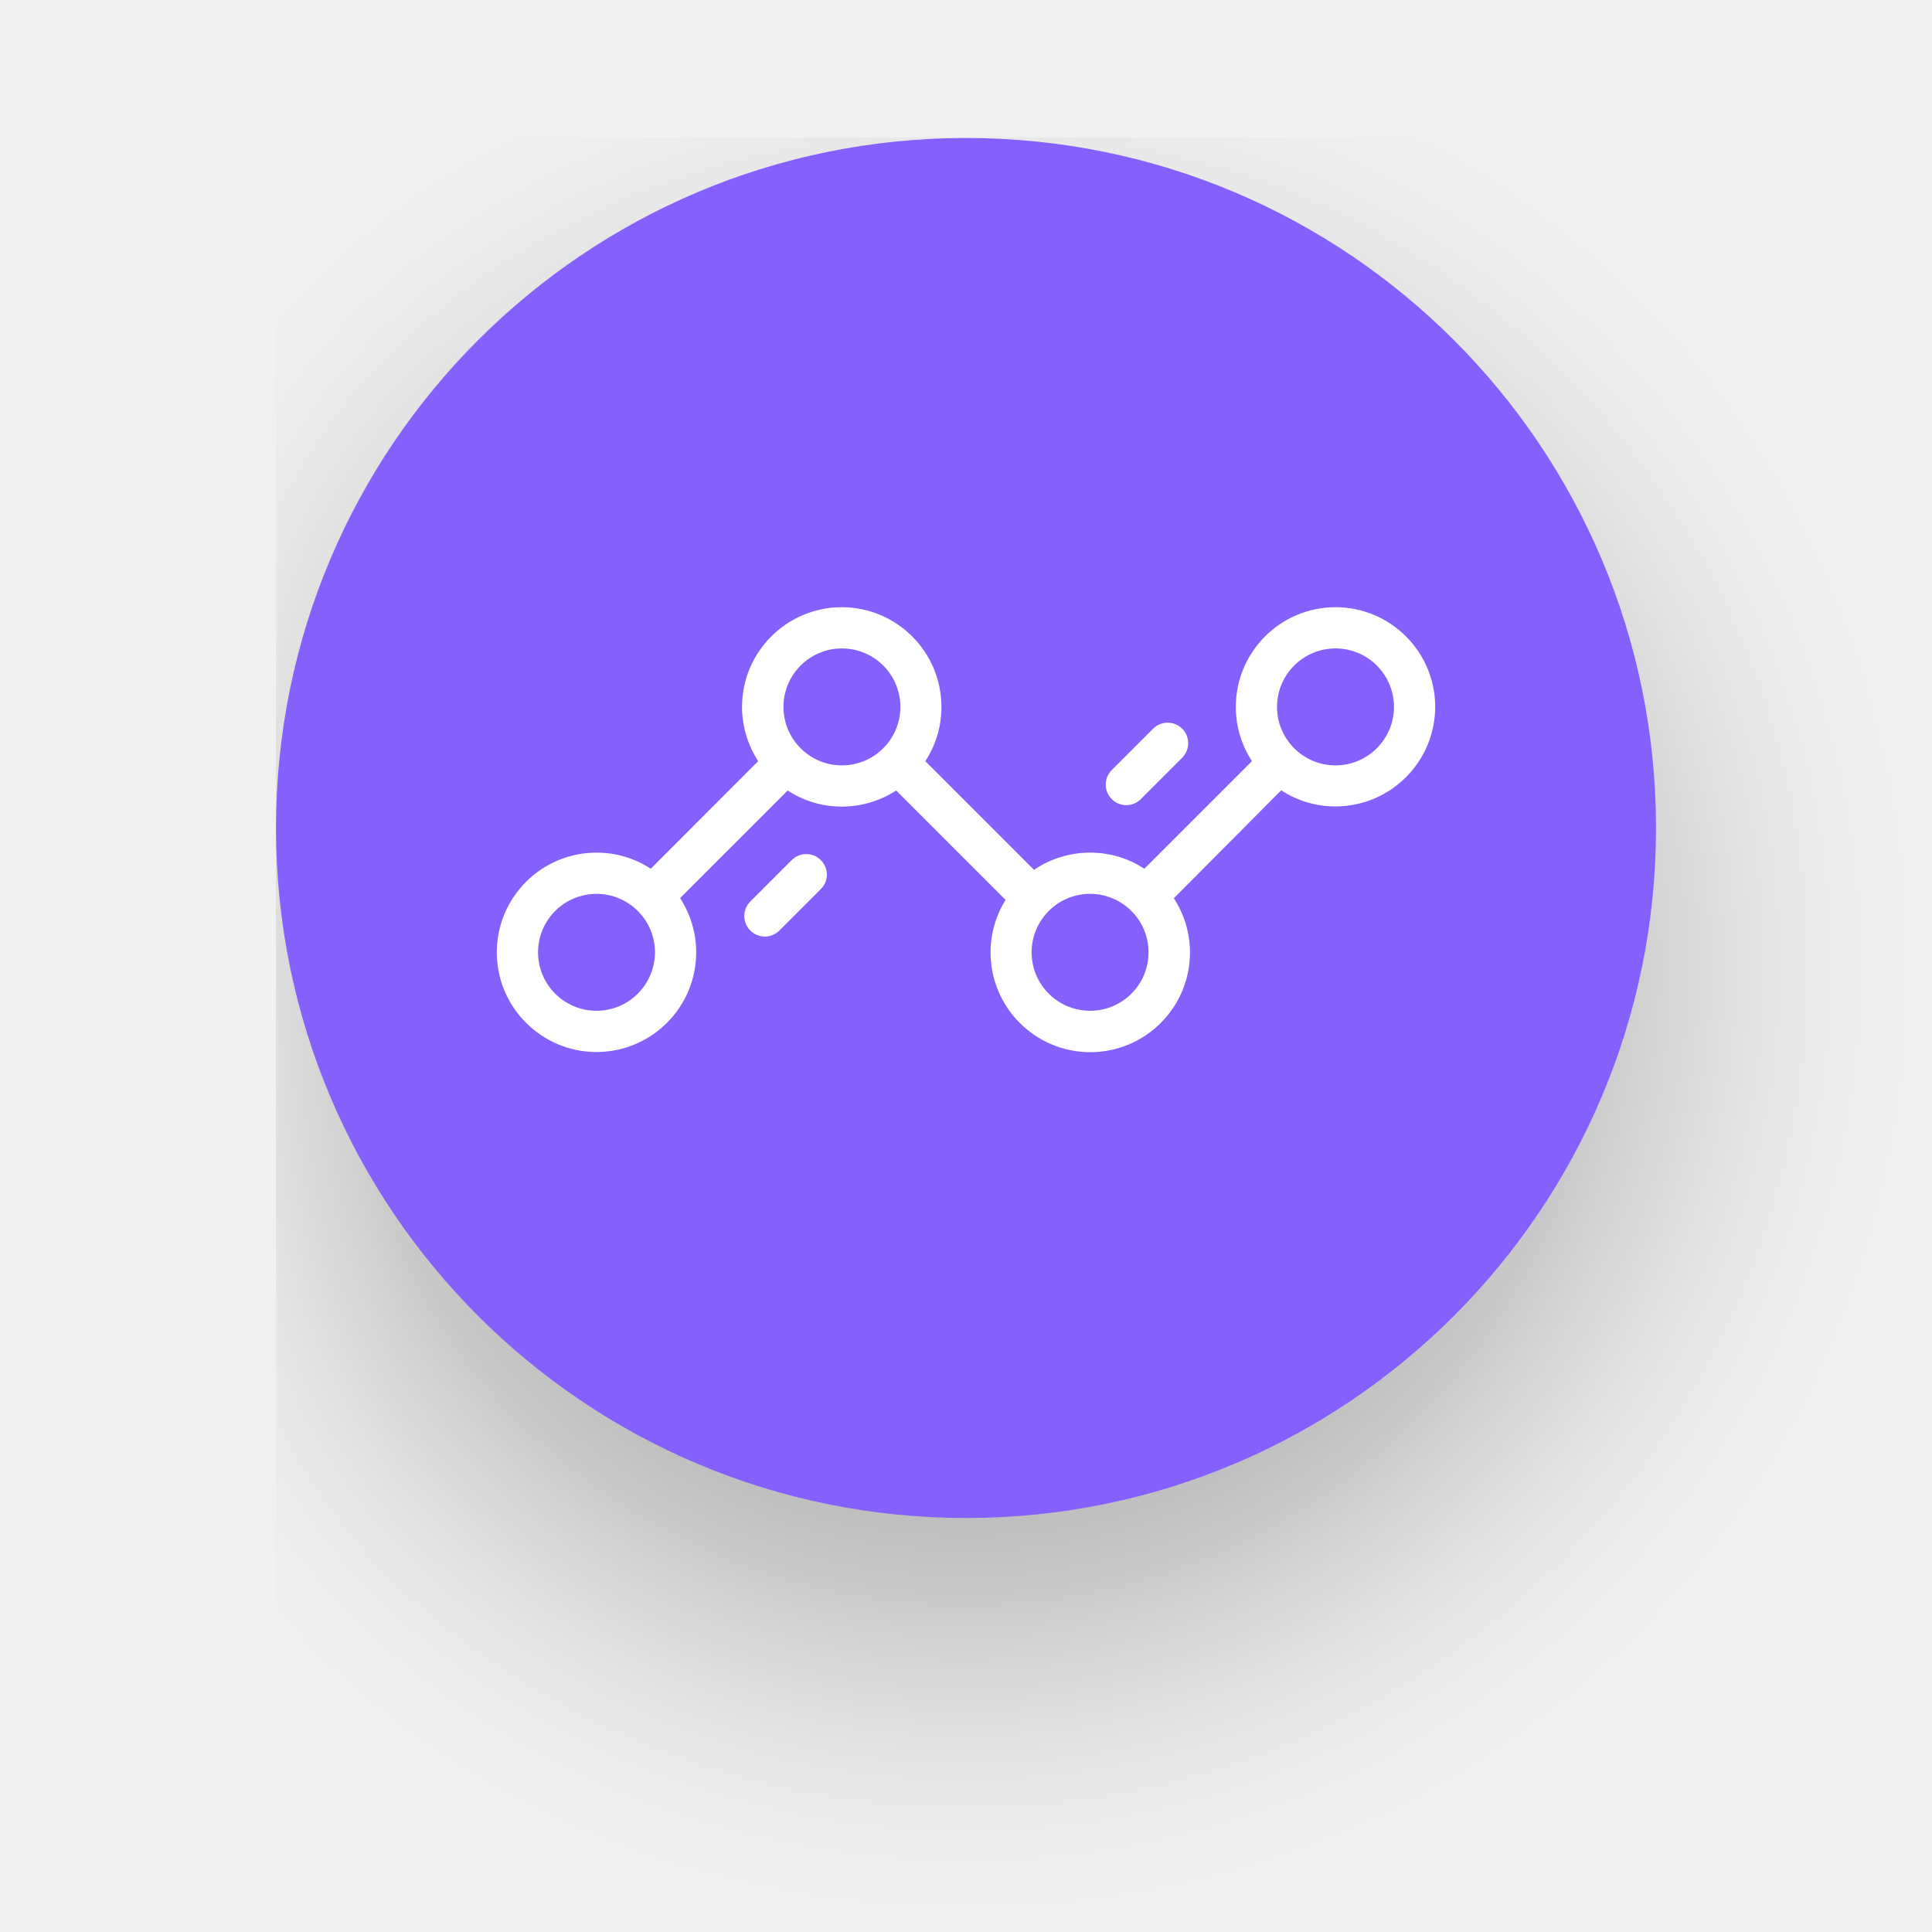
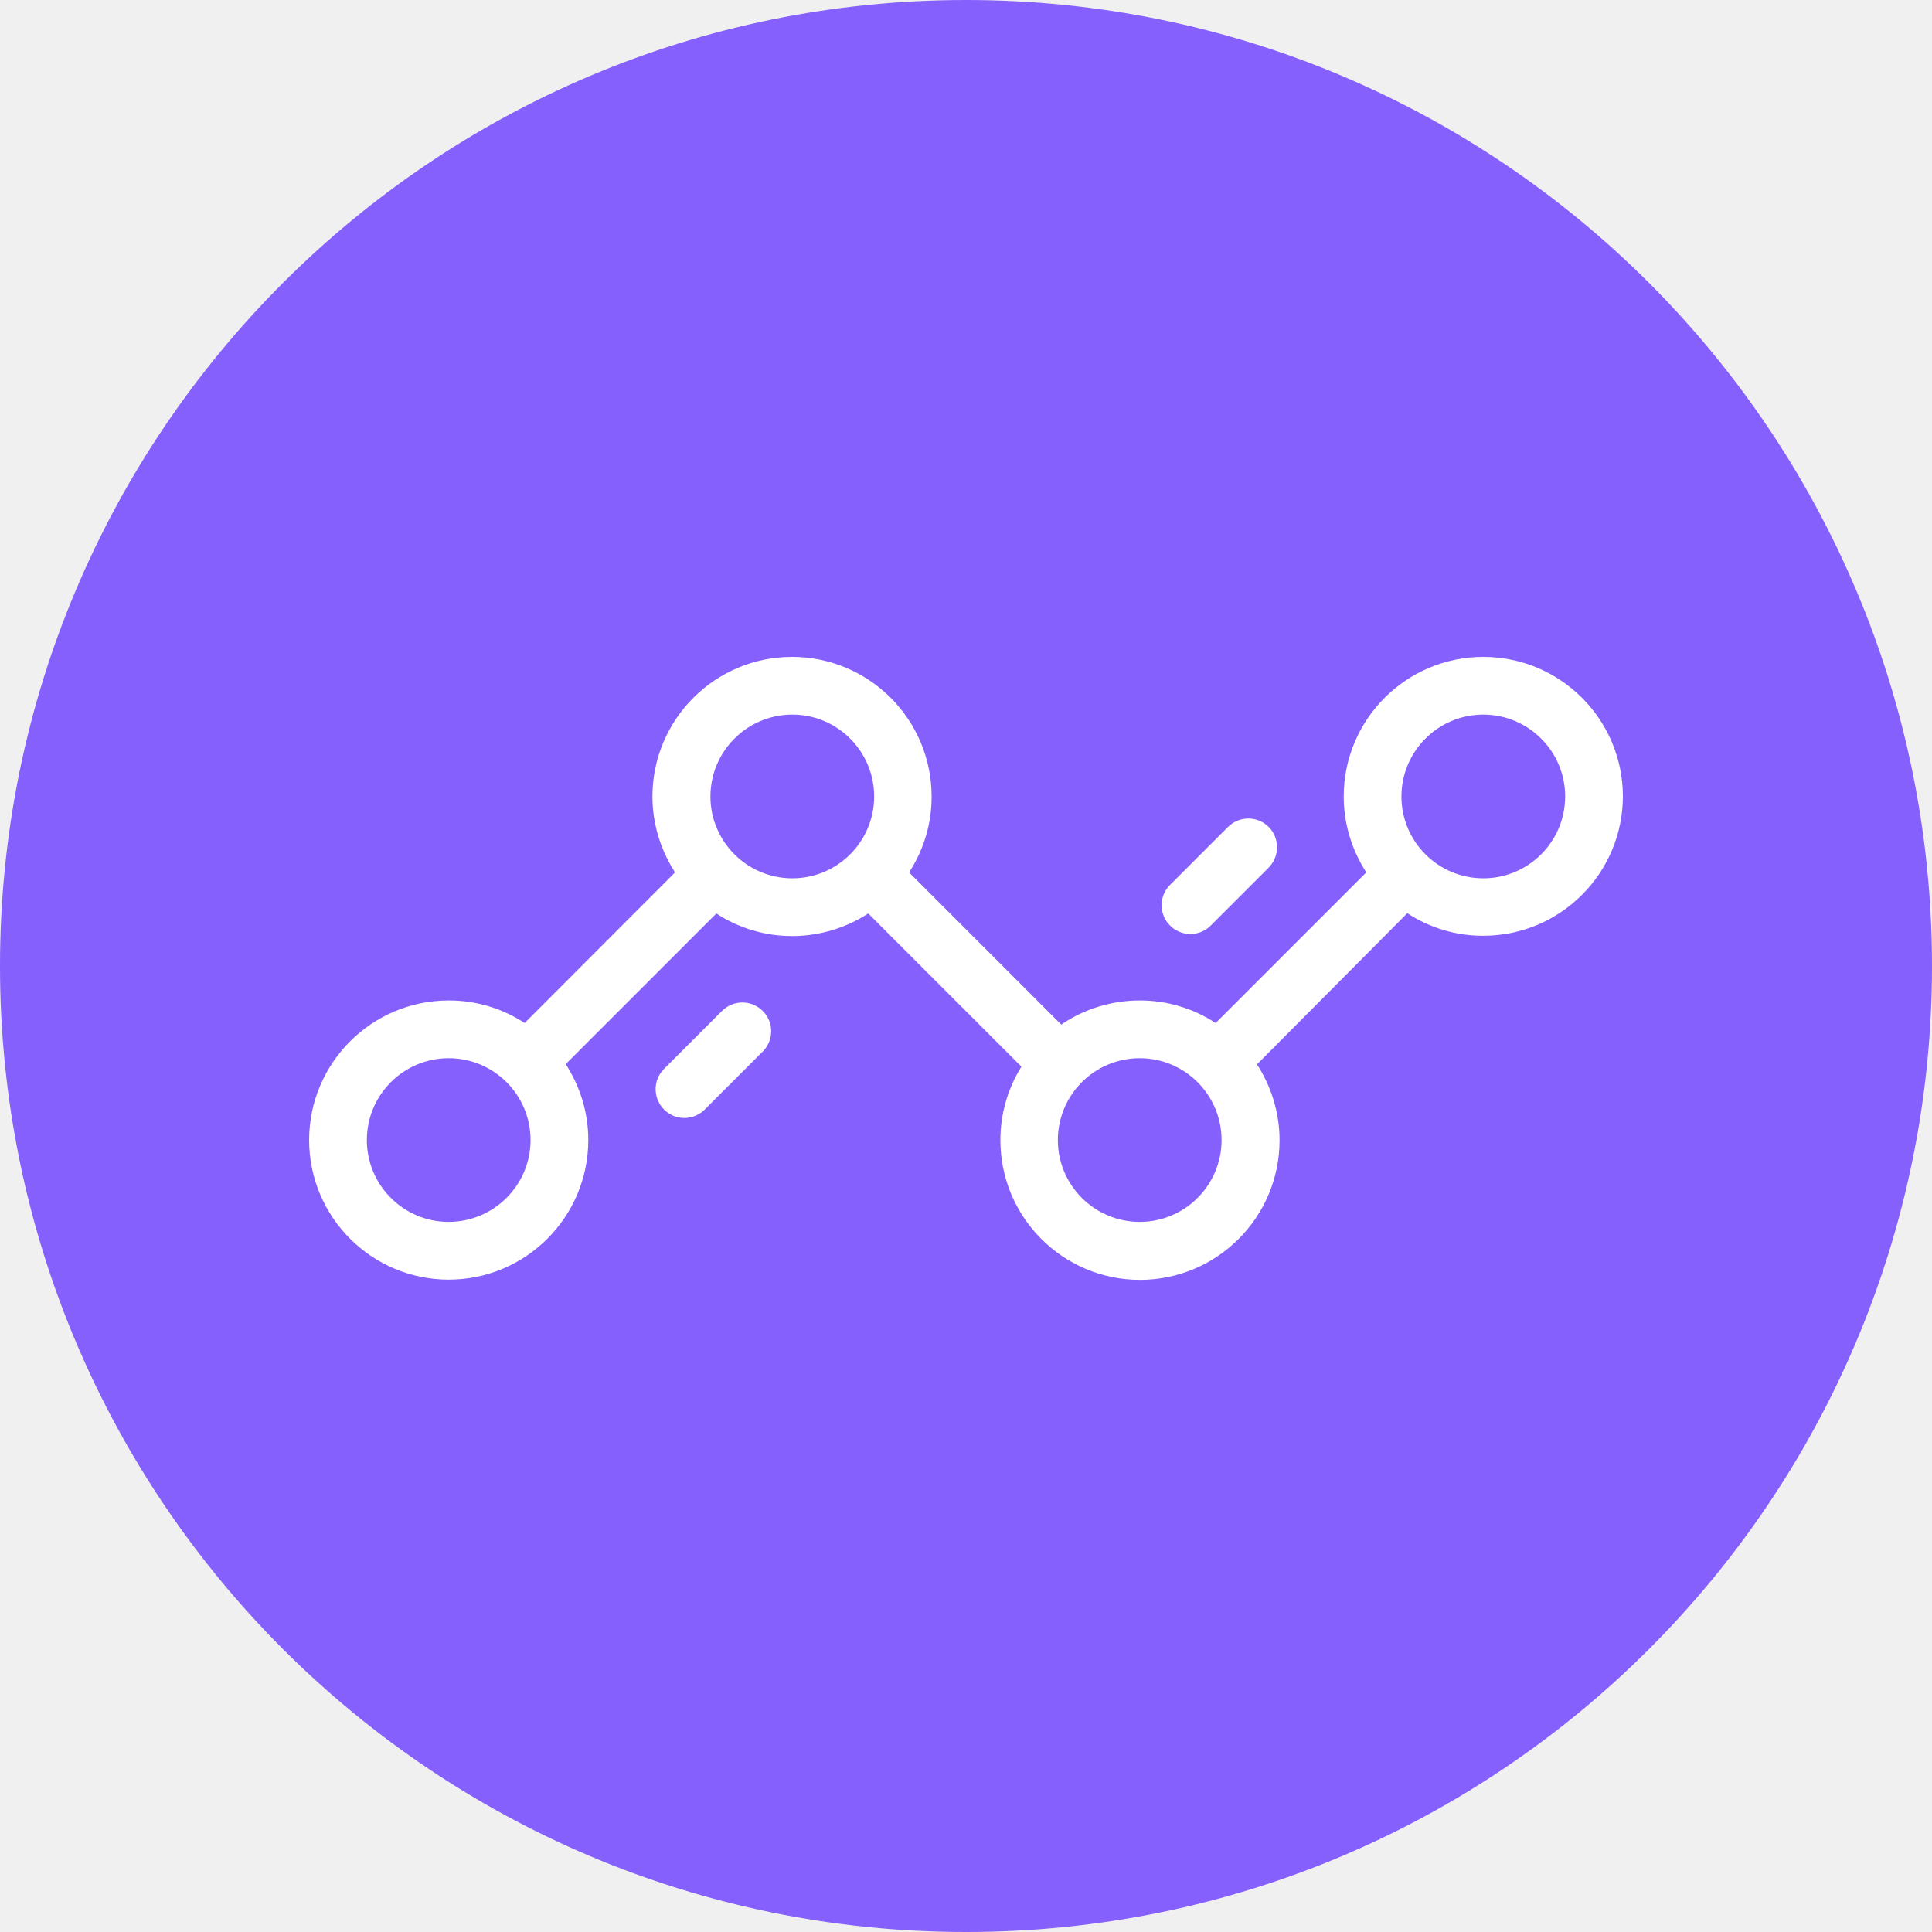
- <svg xmlns="http://www.w3.org/2000/svg" width="70" height="70" viewBox="0 0 70 70">
+ <svg xmlns="http://www.w3.org/2000/svg" width="50" height="50" viewBox="0 0 50 50">
  <g fill="none">
-     <circle cx="25" cy="25" r="25" fill="#8560FD" filter="url(#a)" transform="translate(10 5)" />
-     <path fill="#fff" d="M48.388 22a3.616 3.616 0 0 0-3.613 3.612c0 .724.22 1.402.584 1.966l-3.898 3.898a3.562 3.562 0 0 0-1.965-.584 3.62 3.62 0 0 0-2.032.624l-3.938-3.938a3.562 3.562 0 0 0 .584-1.965A3.616 3.616 0 0 0 30.498 22a3.616 3.616 0 0 0-3.613 3.612c0 .724.22 1.402.585 1.966l-3.892 3.898a3.562 3.562 0 0 0-1.965-.584A3.616 3.616 0 0 0 18 34.504a3.616 3.616 0 0 0 3.613 3.613 3.616 3.616 0 0 0 3.612-3.613c0-.723-.22-1.4-.584-1.965l3.898-3.898a3.562 3.562 0 0 0 1.965.584c.724 0 1.402-.22 1.966-.584l3.964 3.964a3.588 3.588 0 0 0-.544 1.906 3.616 3.616 0 0 0 3.612 3.612 3.616 3.616 0 0 0 3.613-3.612c0-.724-.22-1.401-.584-1.966l3.89-3.911a3.562 3.562 0 0 0 1.967.584A3.616 3.616 0 0 0 52 25.606 3.615 3.615 0 0 0 48.387 22zM21.613 36.623a2.12 2.12 0 0 1-2.119-2.119 2.12 2.12 0 0 1 2.119-2.118 2.12 2.12 0 0 1 2.118 2.118 2.124 2.124 0 0 1-2.119 2.119zm8.891-8.892a2.12 2.12 0 0 1-2.118-2.119 2.12 2.12 0 0 1 2.118-2.118 2.12 2.12 0 0 1 2.119 2.119 2.12 2.12 0 0 1-2.119 2.118zm8.992 8.892a2.12 2.12 0 0 1-2.119-2.119 2.12 2.12 0 0 1 2.119-2.118 2.12 2.12 0 0 1 2.118 2.118 2.12 2.12 0 0 1-2.118 2.119zm8.891-8.892a2.12 2.12 0 0 1-2.118-2.119 2.12 2.12 0 0 1 2.119-2.118 2.12 2.12 0 0 1 2.118 2.119 2.12 2.12 0 0 1-2.119 2.118z" />
-     <path fill="#fff" d="M29.74 31.164a.745.745 0 0 0-1.056 0l-1.52 1.52a.745.745 0 0 0 1.049 1.056l1.52-1.52a.74.74 0 0 0 .007-1.056zM42.835 26.403a.745.745 0 0 0-1.056 0l-1.52 1.52a.745.745 0 0 0 1.049 1.056l1.527-1.527a.75.75 0 0 0 0-1.05z" />
+     <circle cx="25" cy="25" r="25" fill="#8560FD" />
+     <path fill="#fff" d="M38.388 17a3.616 3.616 0 0 0-3.613 3.612c0 .724.22 1.402.584 1.966l-3.898 3.898a3.562 3.562 0 0 0-1.965-.584 3.62 3.62 0 0 0-2.032.624l-3.938-3.938a3.562 3.562 0 0 0 .584-1.965A3.616 3.616 0 0 0 20.498 17a3.616 3.616 0 0 0-3.613 3.612c0 .724.22 1.402.585 1.966l-3.892 3.898a3.562 3.562 0 0 0-1.965-.584A3.616 3.616 0 0 0 8 29.504a3.616 3.616 0 0 0 3.613 3.613 3.616 3.616 0 0 0 3.612-3.613c0-.723-.22-1.4-.584-1.965l3.898-3.898a3.562 3.562 0 0 0 1.965.584c.724 0 1.402-.22 1.966-.584l3.964 3.964a3.588 3.588 0 0 0-.544 1.906 3.616 3.616 0 0 0 3.612 3.612 3.616 3.616 0 0 0 3.613-3.612c0-.724-.22-1.401-.584-1.966l3.89-3.911a3.562 3.562 0 0 0 1.967.584A3.616 3.616 0 0 0 42 20.606 3.615 3.615 0 0 0 38.387 17zM11.613 31.623a2.12 2.12 0 0 1-2.119-2.119 2.12 2.12 0 0 1 2.119-2.118 2.12 2.12 0 0 1 2.118 2.118 2.124 2.124 0 0 1-2.118 2.119zm8.891-8.892a2.12 2.12 0 0 1-2.118-2.119 2.12 2.12 0 0 1 2.118-2.118 2.12 2.12 0 0 1 2.119 2.119 2.12 2.12 0 0 1-2.119 2.118zm8.992 8.892a2.12 2.12 0 0 1-2.119-2.119 2.12 2.12 0 0 1 2.119-2.118 2.12 2.12 0 0 1 2.118 2.118 2.12 2.12 0 0 1-2.118 2.119zm8.892-8.892a2.12 2.12 0 0 1-2.119-2.119 2.12 2.12 0 0 1 2.119-2.118 2.12 2.12 0 0 1 2.118 2.119 2.12 2.12 0 0 1-2.119 2.118z" />
+     <path fill="#fff" d="M19.74 26.164a.745.745 0 0 0-1.056 0l-1.52 1.52a.745.745 0 0 0 1.049 1.056l1.52-1.52a.74.74 0 0 0 .007-1.056zM32.835 21.403a.745.745 0 0 0-1.056 0l-1.52 1.52a.745.745 0 0 0 1.049 1.056l1.527-1.527a.75.75 0 0 0 0-1.05z" />
  </g>
-   <defs>
-     <filter id="a" width="70" height="70" x="0" y="0" color-interpolation-filters="sRGB" filterUnits="userSpaceOnUse">
-       <feFlood flood-opacity="0" result="BackgroundImageFix" />
-       <feColorMatrix in="SourceAlpha" values="0 0 0 0 0 0 0 0 0 0 0 0 0 0 0 0 0 0 255 0" />
-       <feOffset dy="5" />
-       <feGaussianBlur stdDeviation="5" />
-       <feColorMatrix values="0 0 0 0 0 0 0 0 0 0 0 0 0 0 0 0 0 0 0.25 0" />
-       <feBlend in2="BackgroundImageFix" result="effect1_dropShadow" />
-       <feBlend in="SourceGraphic" in2="effect1_dropShadow" result="shape" />
-     </filter>
-   </defs>
</svg>
